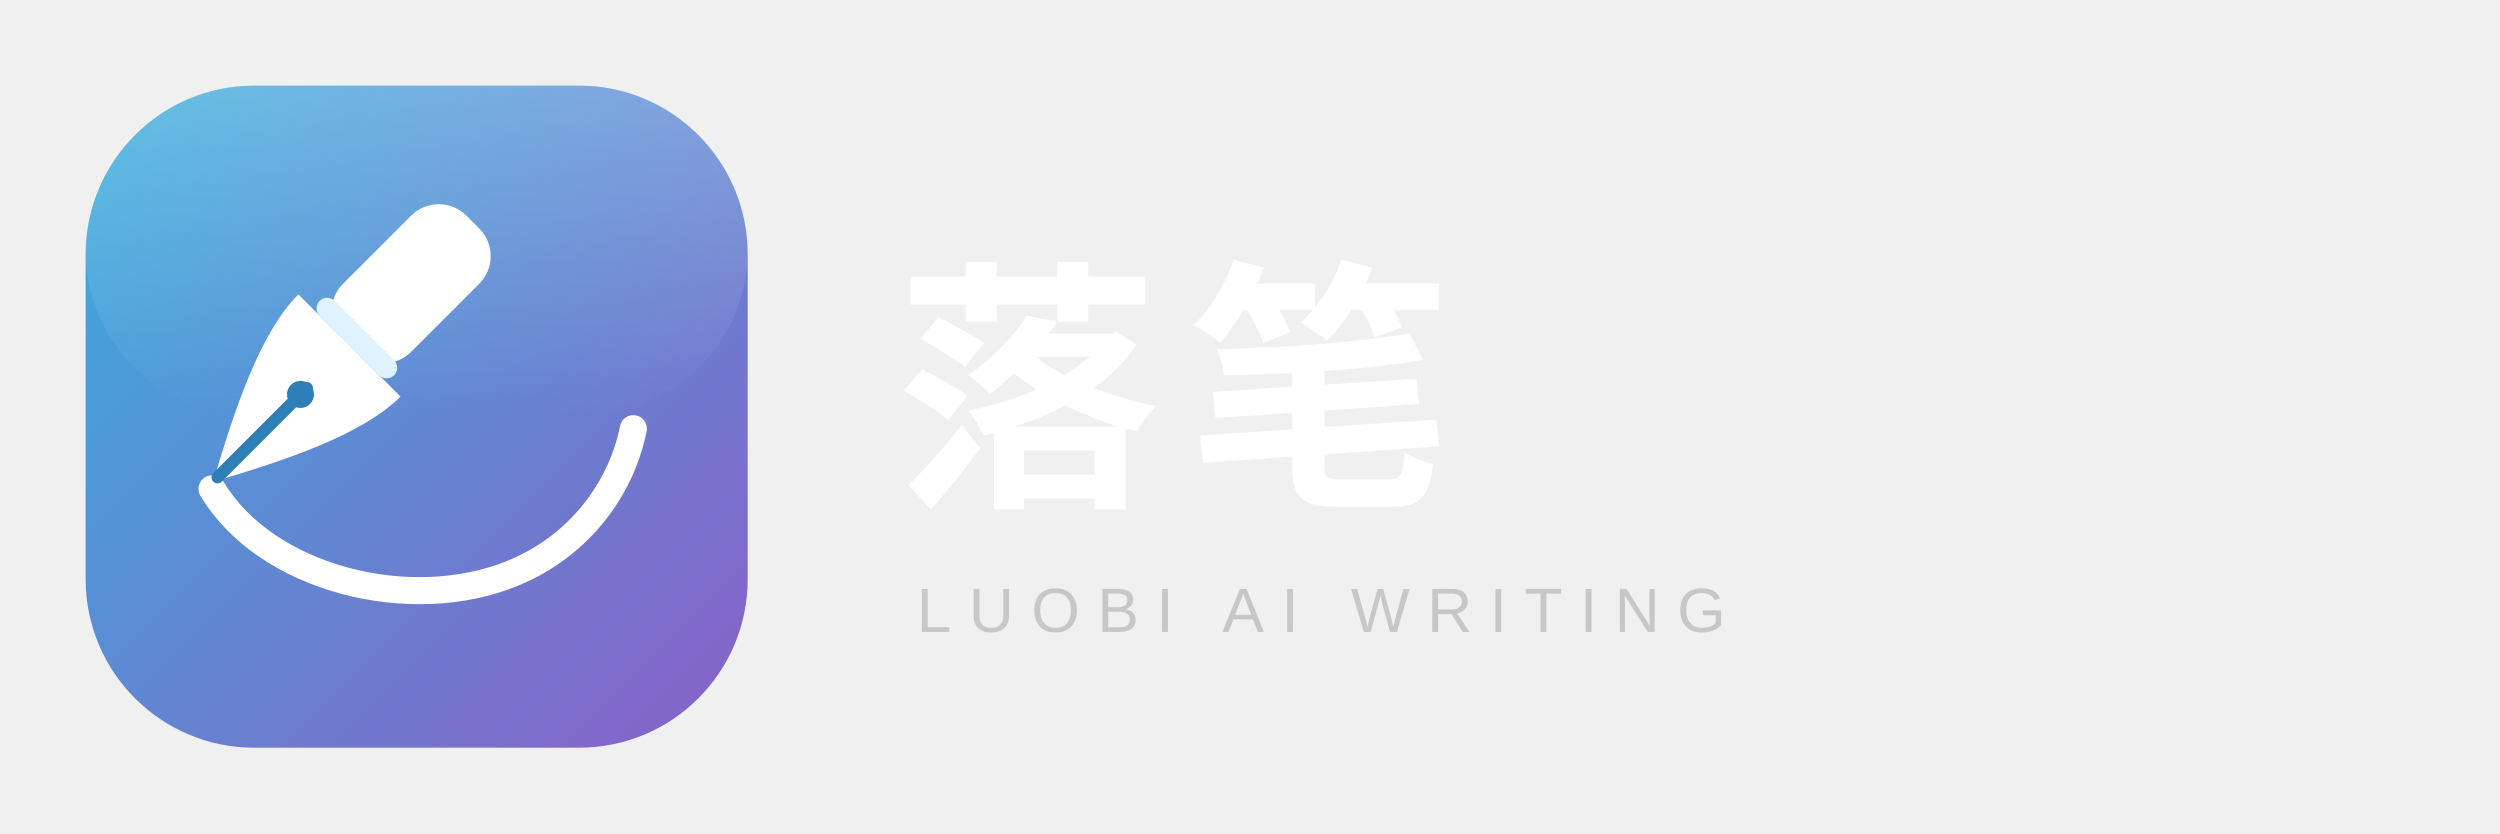
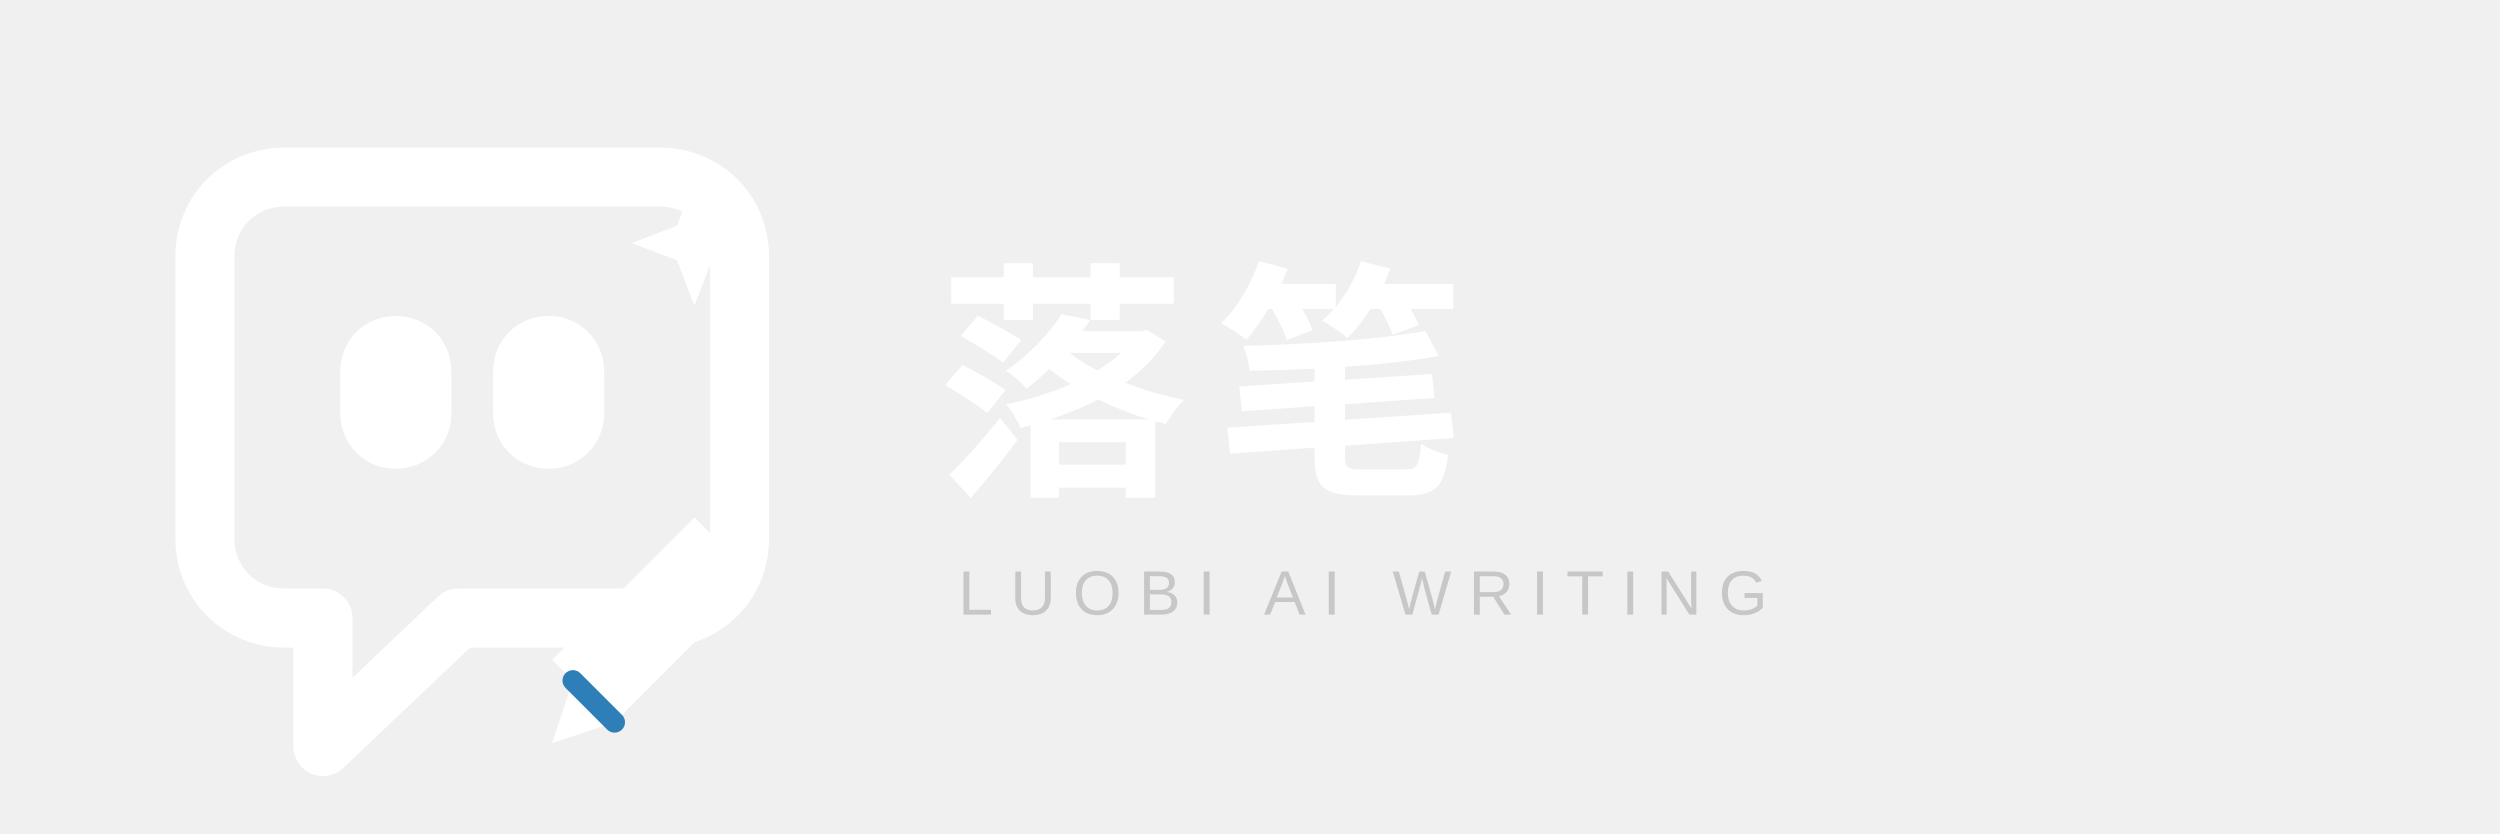
<svg xmlns="http://www.w3.org/2000/svg" width="720" height="240" viewBox="0 0 720 240" fill="none">
-   <defs>
-     <linearGradient id="luobi-logo-w-bg" x1="0" y1="0" x2="1" y2="1">
-       <stop offset="0" stop-color="#37B0DE" />
-       <stop offset="1" stop-color="#8A5FC7" />
-     </linearGradient>
-     <linearGradient id="luobi-logo-w-bg-soft" x1="0" y1="0" x2="0" y2="1">
-       <stop offset="0" stop-color="#FFFFFF" stop-opacity="0.22" />
-       <stop offset="1" stop-color="#FFFFFF" stop-opacity="0" />
-     </linearGradient>
-   </defs>
-   <svg x="16" y="16" width="208" height="208" viewBox="0 0 240 240" overflow="visible">
-     <rect x="10" y="10" width="220" height="220" rx="56" fill="url(#luobi-logo-w-bg)" />
-     <rect x="10" y="10" width="220" height="110" rx="56" fill="url(#luobi-logo-w-bg-soft)" />
-     <g transform="translate(-28 -10)">
-       <path d="M 80 154 C 98 184 146 196 180 182 C 202 173 216 154 220 134" fill="none" stroke="#FFFFFF" stroke-width="9" stroke-linecap="round" />
-       <g transform="rotate(45 120 112)">
-         <rect x="104" y="46" width="32" height="58" rx="13" fill="#FFFFFF" />
-         <rect x="102.5" y="97" width="35" height="7" rx="3.5" fill="#DFF2FF" />
-         <path d="M 96 104 C 96 122 108 146 120 168 C 132 146 144 122 144 104 Z" fill="#FFFFFF" />
-         <line x1="120" y1="166" x2="120" y2="124" stroke="#2E7FB8" stroke-width="4" stroke-linecap="round" />
-         <circle cx="120" cy="127" r="4.5" fill="#2E7FB8" />
-       </g>
-     </g>
-   </svg>
-   <text x="258" y="140" fill="#FFFFFF" font-family="Microsoft YaHei, Noto Sans SC, sans-serif" font-size="76" font-weight="600" letter-spacing="8">落笔</text>
-   <text x="264" y="182" fill="#C7C7C7" font-family="Arial, sans-serif" font-size="18" letter-spacing="5">LUOBI AI WRITING</text>
+   <g transform="translate(16 16)">
+     <path d="M43 58C43 45 53 35 66 35H174C187 35 197 45 197 58V139C197 152 187 162 174 162H116L77 199V162H66C53 162 43 152 43 139V58Z" stroke="#FFFFFF" stroke-width="17" stroke-linejoin="round" />
+     <path d="M82 91C82 82 89 75 98 75C107 75 114 82 114 91V103C114 112 107 119 98 119C89 119 82 112 82 103V91ZM126 91C126 82 133 75 142 75C151 75 158 82 158 91V103C158 112 151 119 142 119C133 119 126 112 126 103V91Z" fill="#FFFFFF" />
+     <path d="M184 36L189 49L202 54L189 59L184 72L179 59L166 54L179 49L184 36Z" fill="#FFFFFF" />
+     <path d="M143 174L176 141L194 159L161 192L143 198L149 180L143 174Z" fill="#FFFFFF" />
+     <path d="M176 141L184 133L202 151L194 159L176 141Z" fill="#FFFFFF" />
+     <path d="M149 180L161 192" stroke="#2E7FB8" stroke-width="6" stroke-linecap="round" />
+   </g>
+   <text x="270" y="137" fill="#FFFFFF" font-family="Microsoft YaHei, Noto Sans SC, sans-serif" font-size="72" font-weight="600" letter-spacing="8">落笔</text>
+   <text x="276" y="177" fill="#C7C7C7" font-family="Arial, sans-serif" font-size="18" letter-spacing="5">LUOBI AI WRITING</text>
</svg>
